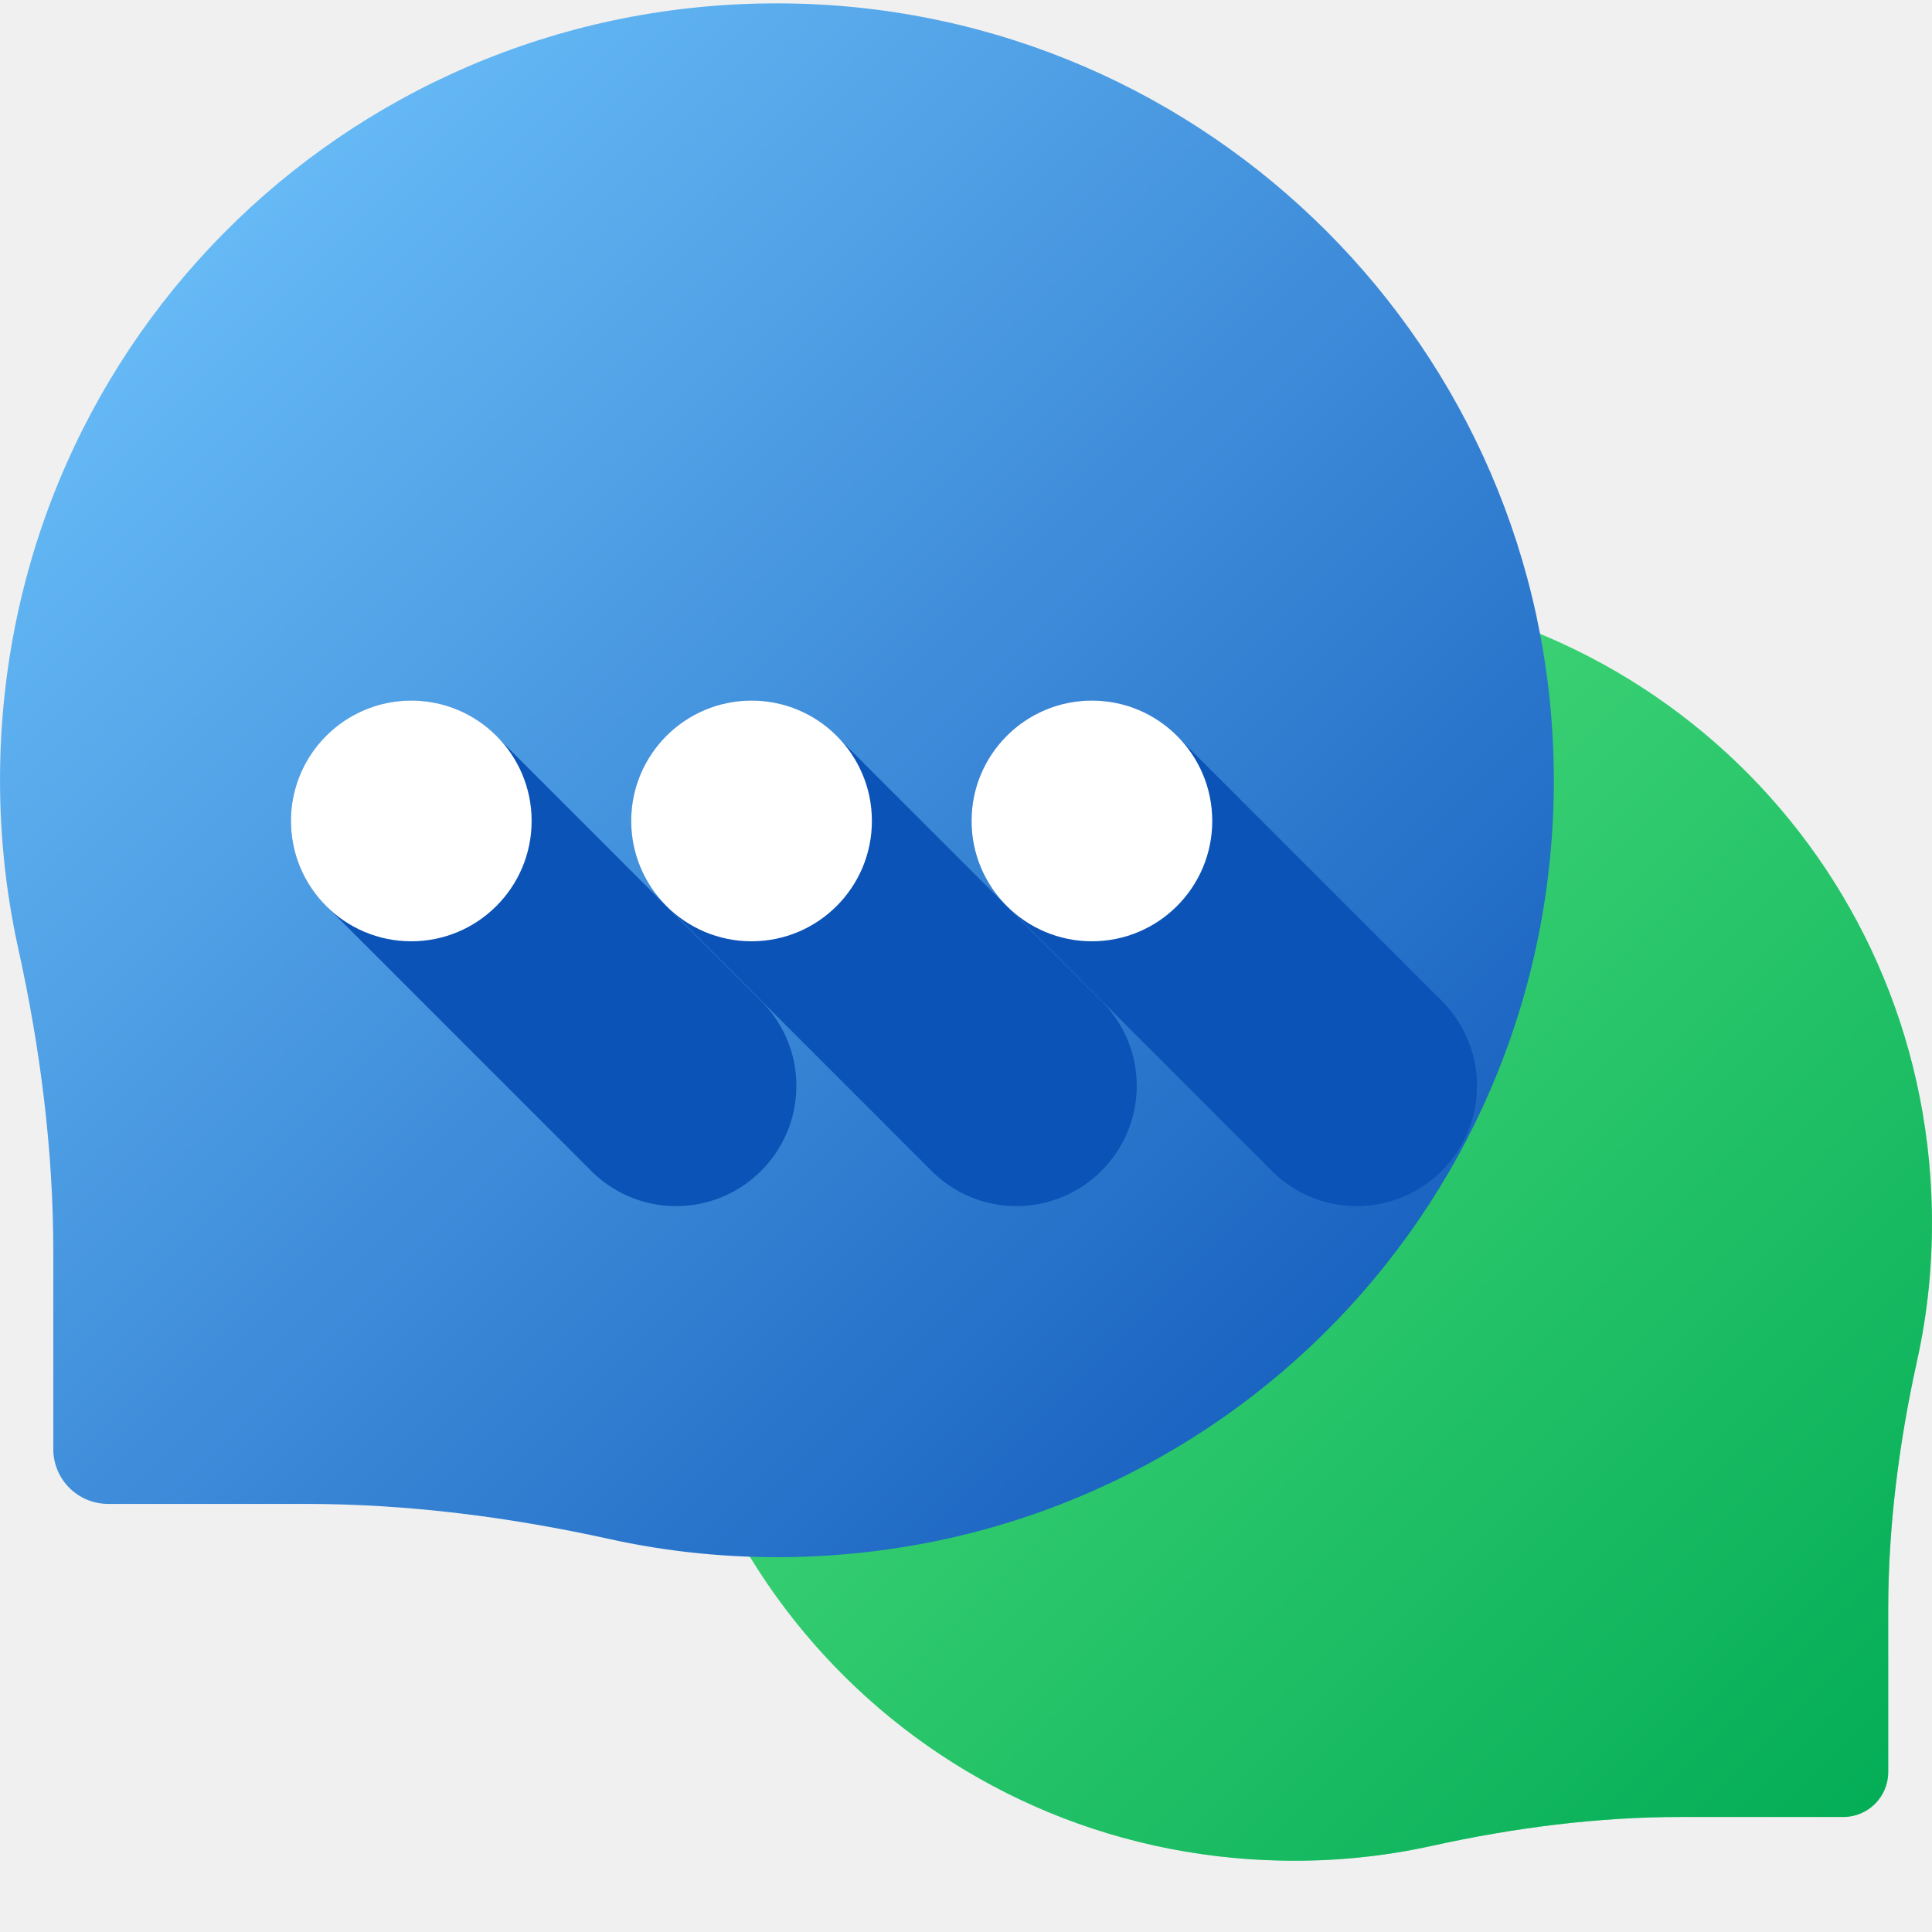
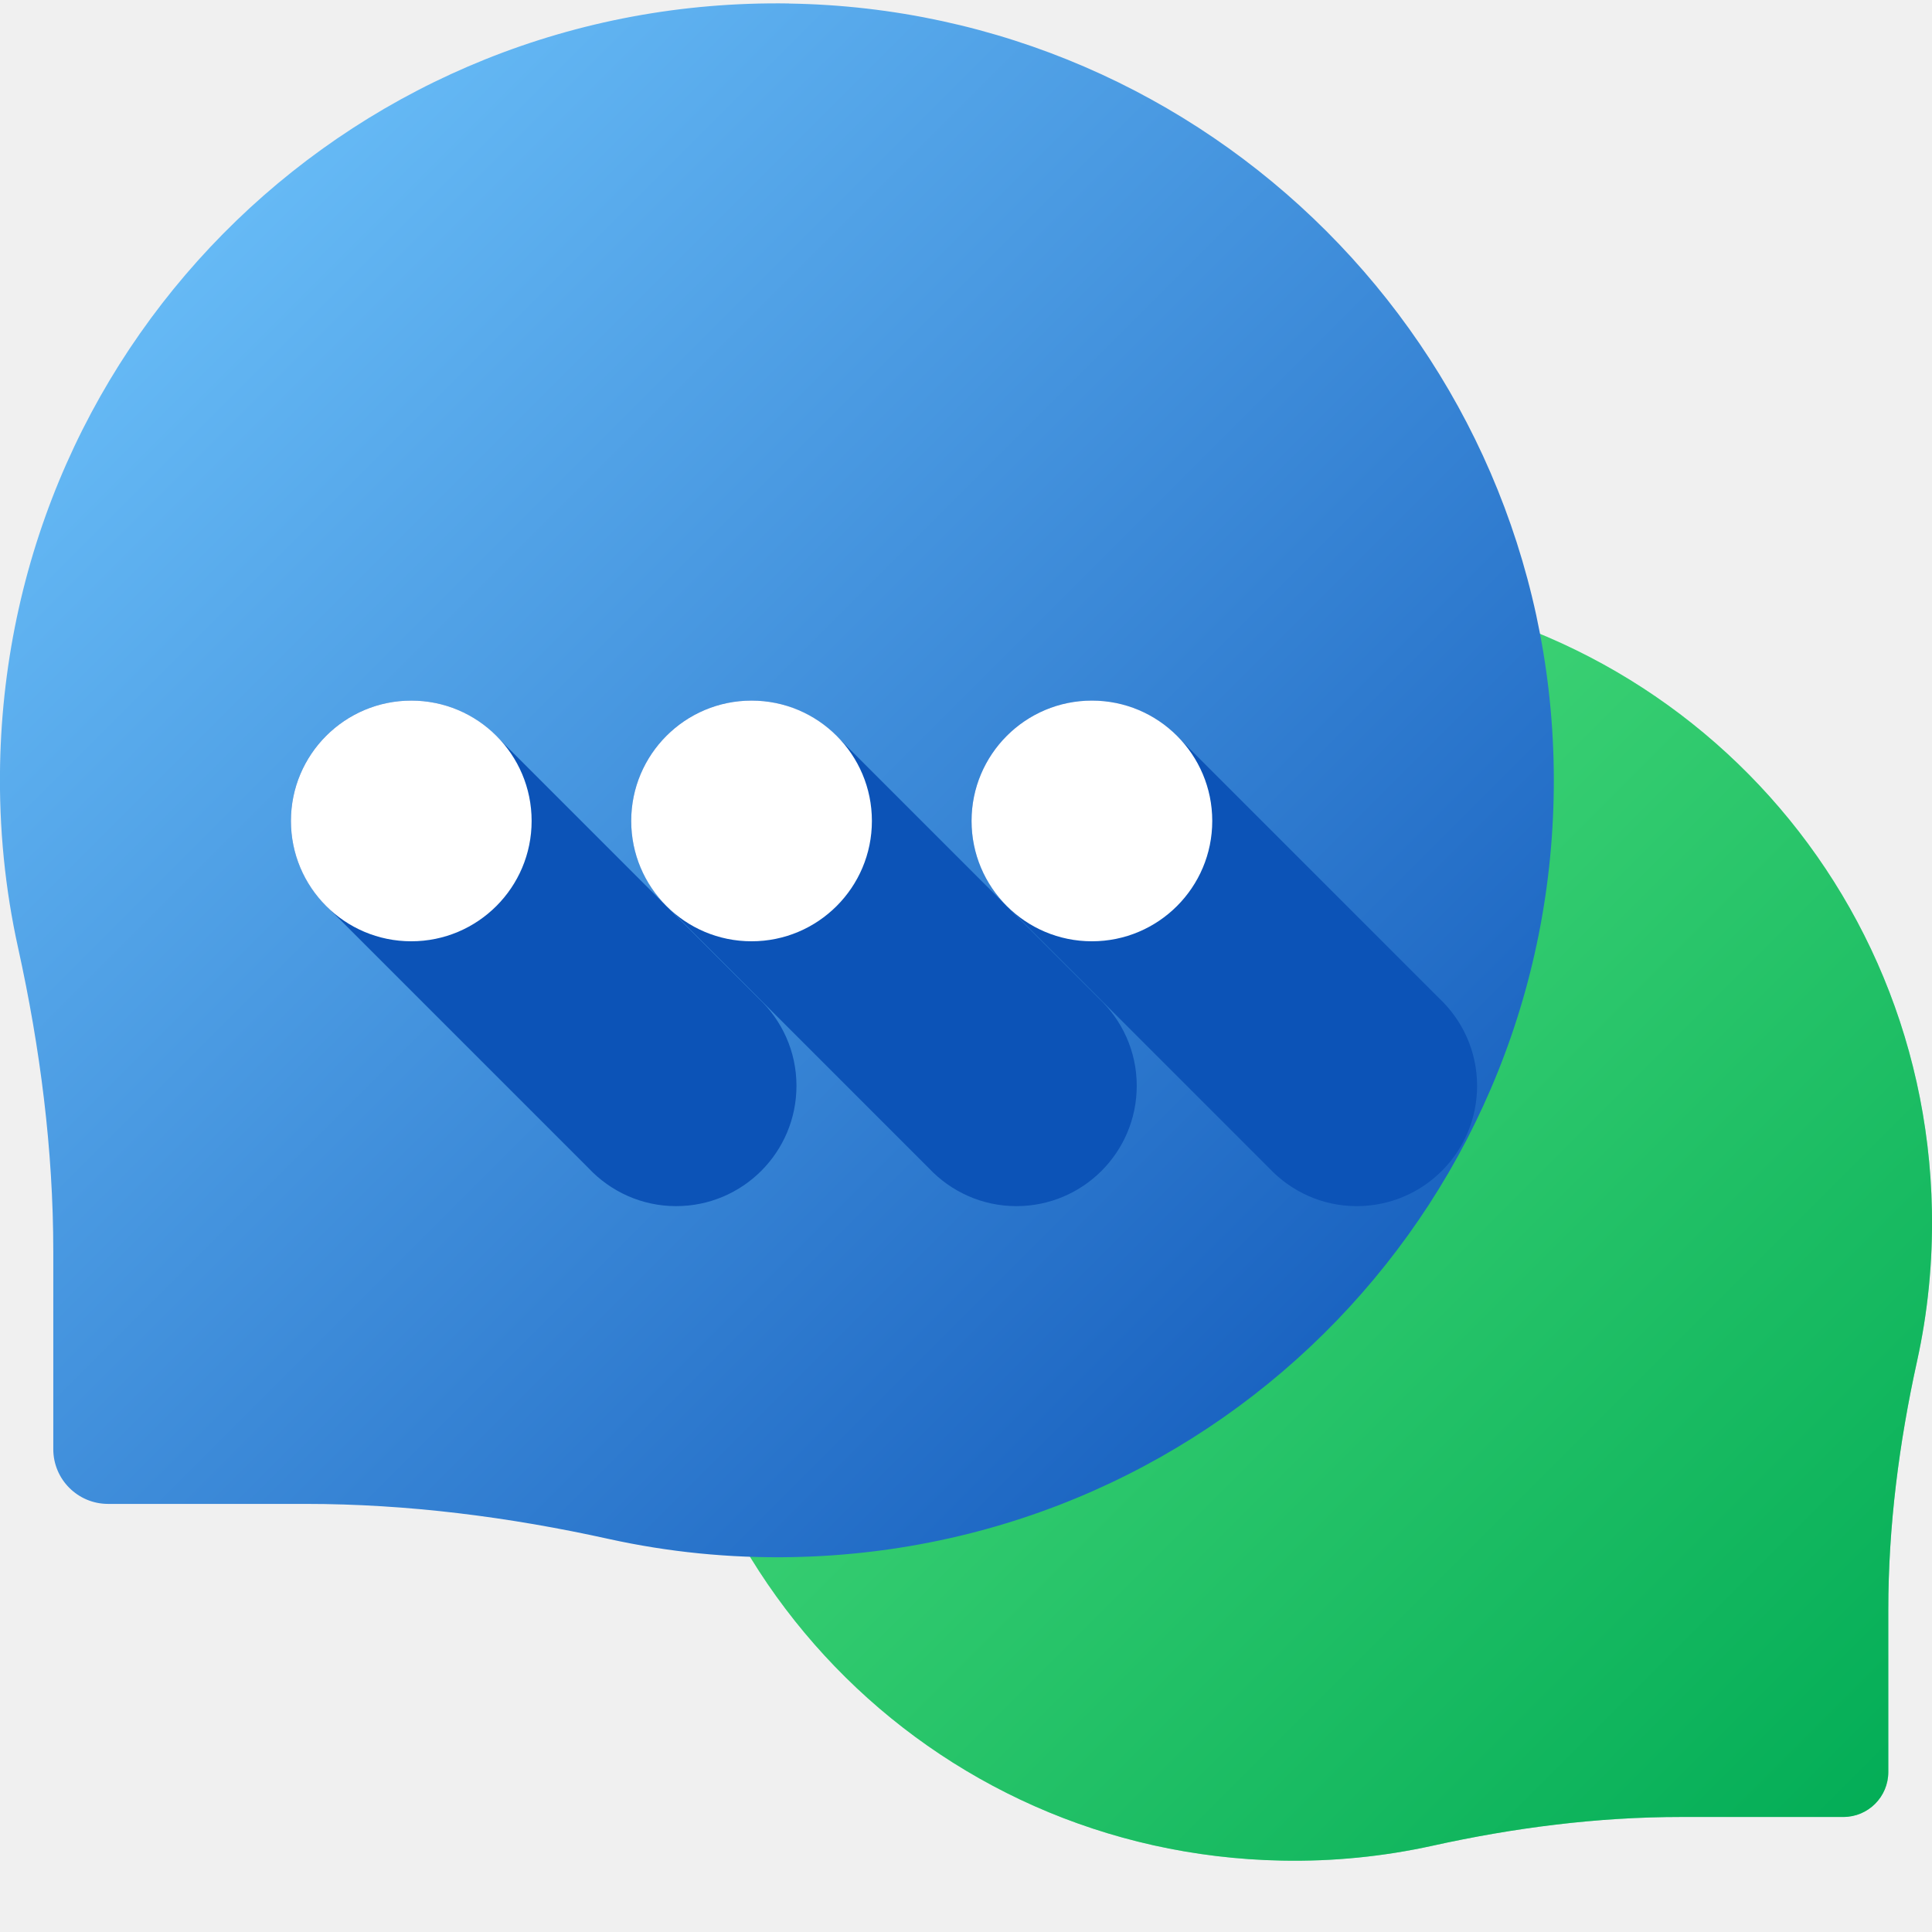
- <svg xmlns="http://www.w3.org/2000/svg" width="24" height="24" viewBox="0 0 24 24">
-   <defs>
-     <linearGradient id="ic_notification_chat-a" x1="39.907%" x2="113.315%" y1="39.91%" y2="113.318%">
-       <stop offset="0%" stop-color="#A7F3CE" />
-       <stop offset="100%" stop-color="#61DB99" />
-     </linearGradient>
-     <linearGradient id="ic_notification_chat-b" x1="0%" x2="100%" y1="0%" y2="100%">
-       <stop offset="0%" stop-color="#5BE584" />
-       <stop offset="100%" stop-color="#00AB55" />
-     </linearGradient>
-     <linearGradient id="ic_notification_chat-c" x1="0%" x2="100%" y1="0%" y2="100%">
-       <stop offset="0%" stop-color="#74CAFF" />
-       <stop offset="100%" stop-color="#0C53B7" />
-     </linearGradient>
-   </defs>
+ <svg xmlns="http://www.w3.org/2000/svg" height="24" viewBox="0 0 24 24" width="24">
+   <linearGradient id="a" x1="39.907%" x2="113.315%" y1="39.91%" y2="113.318%">
+     <stop offset="0" stop-color="#a7f3ce" />
+     <stop offset="1" stop-color="#61db99" />
+   </linearGradient>
+   <linearGradient id="b" x1="0%" x2="100%" y1="0%" y2="100%">
+     <stop offset="0" stop-color="#5be584" />
+     <stop offset="1" stop-color="#00ab55" />
+   </linearGradient>
+   <linearGradient id="c" x1="0%" x2="100%" y1="0%" y2="100%">
+     <stop offset="0" stop-color="#74caff" />
+     <stop offset="1" stop-color="#0c53b7" />
+   </linearGradient>
  <g fill="none" fill-rule="evenodd">
-     <path fill="url(#ic_notification_chat-a)" fill-rule="nonzero" d="M15.955,7.272 C20.337,7.205 23.914,10.654 23.998,15.036 C24.011,15.679 23.947,16.306 23.814,16.906 C23.59,17.923 23.456,18.958 23.456,20 L23.456,22.013 C23.456,22.321 23.206,22.571 22.898,22.571 L20.885,22.571 C19.843,22.571 18.808,22.705 17.791,22.929 C17.191,23.062 16.564,23.126 15.921,23.113 C11.539,23.029 8.09,19.452 8.157,15.07 C8.222,10.792 11.677,7.337 15.955,7.272 Z" />
-     <path fill="url(#ic_notification_chat-b)" d="M15.955,7.272 C20.337,7.205 23.914,10.654 23.998,15.036 C24.011,15.679 23.947,16.306 23.814,16.906 C23.59,17.923 23.456,18.958 23.456,20 L23.456,22.013 C23.456,22.321 23.206,22.571 22.898,22.571 L20.885,22.571 C19.843,22.571 18.808,22.705 17.791,22.929 C17.191,23.062 16.564,23.126 15.921,23.113 C11.539,23.029 8.09,19.452 8.157,15.07 C8.222,10.792 11.677,7.337 15.955,7.272 Z" />
-     <path fill="url(#ic_notification_chat-c)" d="M9.801,0.043 C4.463,-0.039 0.105,4.163 0.002,9.501 C-0.013,10.285 0.065,11.048 0.226,11.78 C0.5,13.019 0.662,14.28 0.662,15.549 L0.662,18.001 C0.662,18.377 0.967,18.682 1.343,18.682 L3.795,18.682 C5.064,18.682 6.325,18.844 7.564,19.117 C8.296,19.279 9.059,19.357 9.842,19.342 C15.181,19.238 19.383,14.881 19.301,9.542 C19.222,4.332 15.012,0.122 9.801,0.043 Z" />
-     <path fill="#0C53B7" d="M6.197,9.175 C5.924,8.886 5.538,8.704 5.109,8.704 C4.283,8.704 3.614,9.373 3.614,10.199 C3.614,10.628 3.796,11.014 4.085,11.286 L7.31,14.511 C7.583,14.801 7.969,14.983 8.398,14.983 C9.224,14.983 9.893,14.313 9.893,13.488 C9.893,13.059 9.711,12.673 9.421,12.4 L6.197,9.175 Z" />
-     <path fill="#0C53B7" d="M10.424,9.175 C10.152,8.886 9.766,8.704 9.336,8.704 C8.511,8.704 7.842,9.373 7.842,10.199 C7.842,10.628 8.023,11.014 8.313,11.286 L11.538,14.511 C11.811,14.801 12.196,14.983 12.626,14.983 C13.451,14.983 14.121,14.313 14.121,13.488 C14.121,13.059 13.939,12.673 13.649,12.4 L10.424,9.175 Z" />
-     <path fill="#0C53B7" d="M14.652,9.175 C14.379,8.886 13.993,8.704 13.564,8.704 C12.738,8.704 12.069,9.373 12.069,10.199 C12.069,10.628 12.251,11.014 12.541,11.286 L15.765,14.511 C16.038,14.801 16.424,14.983 16.853,14.983 C17.679,14.983 18.348,14.313 18.348,13.488 C18.348,13.059 18.166,12.673 17.877,12.4 L14.652,9.175 Z" />
-     <circle cx="5.109" cy="10.198" r="1.495" fill="#FFF" fill-rule="nonzero" />
-     <circle cx="9.336" cy="10.198" r="1.495" fill="#FFF" fill-rule="nonzero" />
-     <circle cx="13.564" cy="10.198" r="1.495" fill="#FFF" fill-rule="nonzero" />
+     <path d="m15.955 7.272c4.382-.067 7.959 3.382 8.044 7.764.012.643-.052 1.27-.184 1.87-.224 1.017-.358 2.052-.358 3.094v2.013c0 .308-.25.558-.558.558h-2.013c-1.042 0-2.076.133-3.094.358-.601.132-1.227.197-1.87.184-4.382-.085-7.831-3.661-7.764-8.044.065-4.277 3.52-7.733 7.798-7.798z" fill="url(#a)" fill-rule="nonzero" />
+     <path d="m15.955 7.272c4.382-.067 7.959 3.382 8.044 7.764.012.643-.052 1.27-.184 1.87-.224 1.017-.358 2.052-.358 3.094v2.013c0 .308-.25.558-.558.558h-2.013c-1.042 0-2.076.133-3.094.358-.601.132-1.227.197-1.87.184-4.382-.085-7.831-3.661-7.764-8.044.065-4.277 3.52-7.733 7.798-7.798z" fill="url(#b)" />
+     <path d="m9.801.043c-5.339-.082-9.696 4.12-9.8 9.459-.015.784.063 1.547.225 2.278.273 1.239.436 2.5.436 3.769v2.453c0 .376.305.68.68.68h2.453c1.269 0 2.53.162 3.769.436.732.161 1.495.24 2.278.225 5.338-.103 9.54-4.461 9.459-9.799-.079-5.211-4.289-9.42-9.5-9.5z" fill="url(#c)" />
+     <g fill="#0c53b7">
+       <path d="m6.197 9.175c-.273-.29-.658-.472-1.088-.472-.826 0-1.495.669-1.495 1.495 0 .429.182.815.472 1.088l3.225 3.225c.273.29.659.472 1.088.472.826 0 1.495-.669 1.495-1.495 0-.429-.182-.815-.472-1.088z" />
+       <path d="m10.424 9.175c-.273-.29-.658-.472-1.088-.472-.826 0-1.495.669-1.495 1.495 0 .429.182.815.472 1.088l3.225 3.225c.273.29.659.472 1.088.472.826 0 1.495-.669 1.495-1.495 0-.429-.182-.815-.472-1.088z" />
+       <path d="m14.652 9.175c-.273-.29-.658-.472-1.088-.472-.826 0-1.495.669-1.495 1.495 0 .429.182.815.472 1.088l3.225 3.225c.273.29.659.472 1.088.472.826 0 1.495-.669 1.495-1.495 0-.429-.182-.815-.472-1.088z" />
+     </g>
+     <g fill="#fff" fill-rule="nonzero">
+       <circle cx="5.109" cy="10.198" r="1.495" />
+       <circle cx="9.336" cy="10.198" r="1.495" />
+       <circle cx="13.564" cy="10.198" r="1.495" />
+     </g>
  </g>
</svg>
